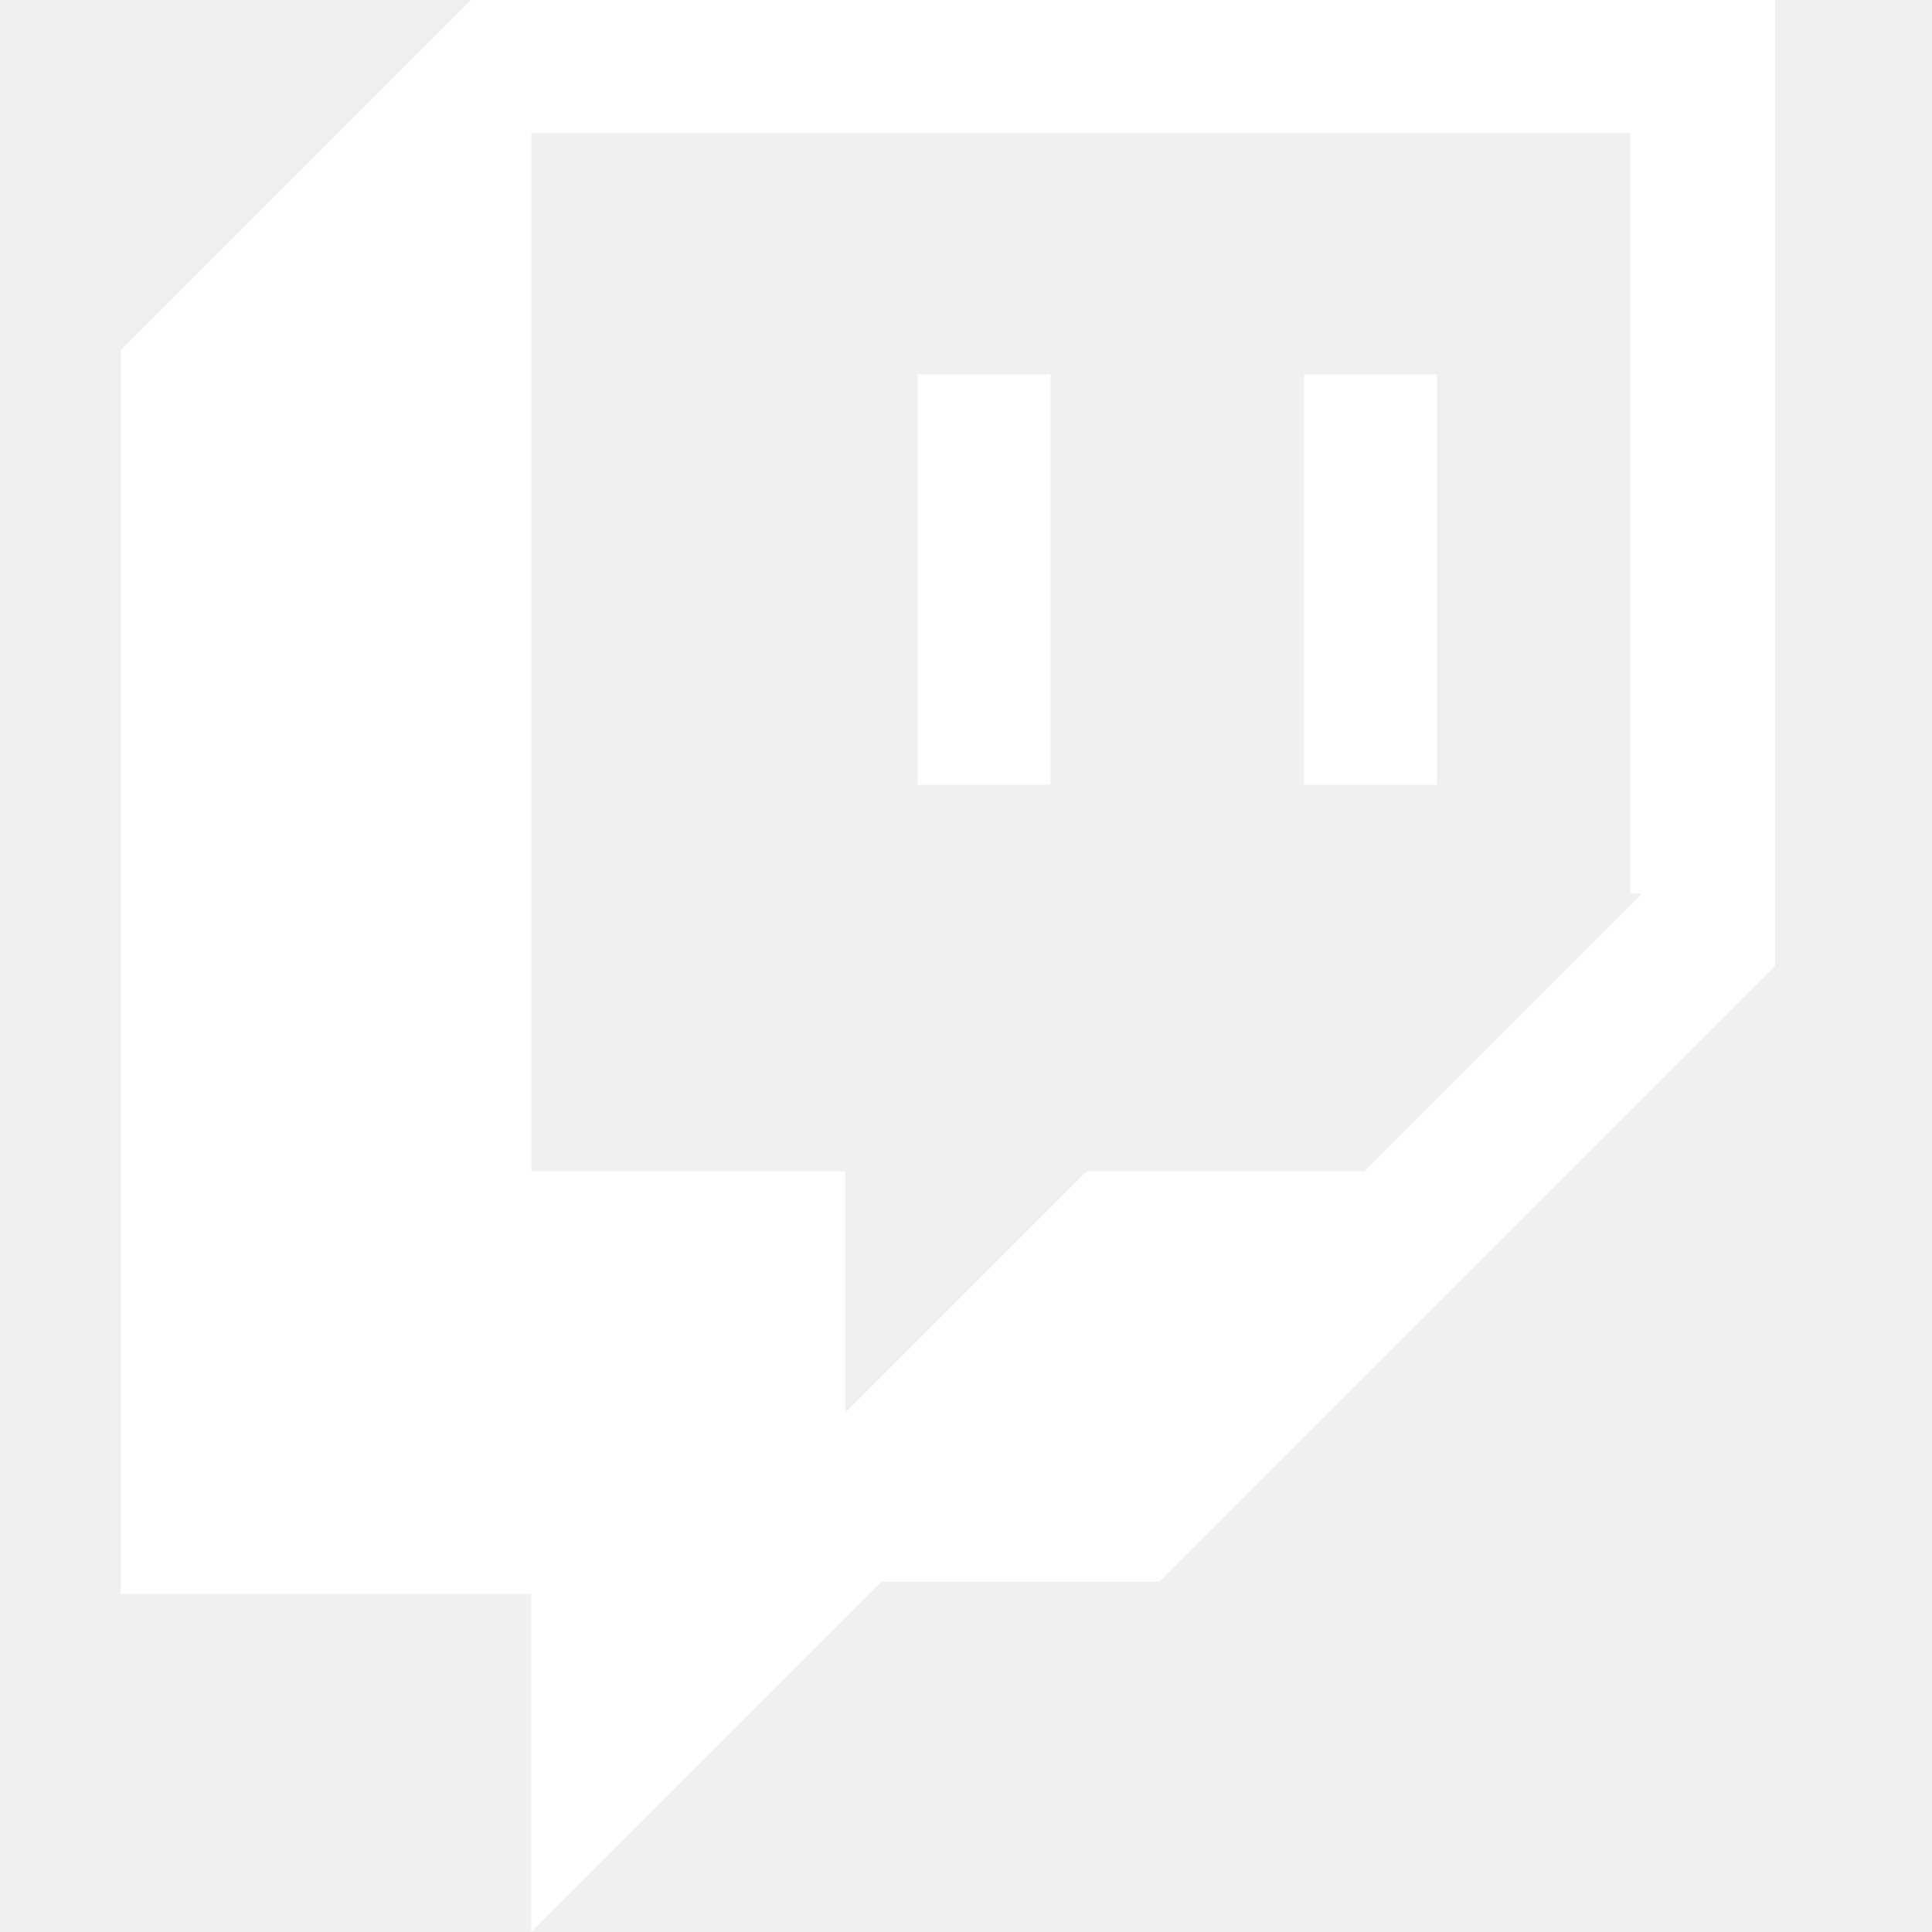
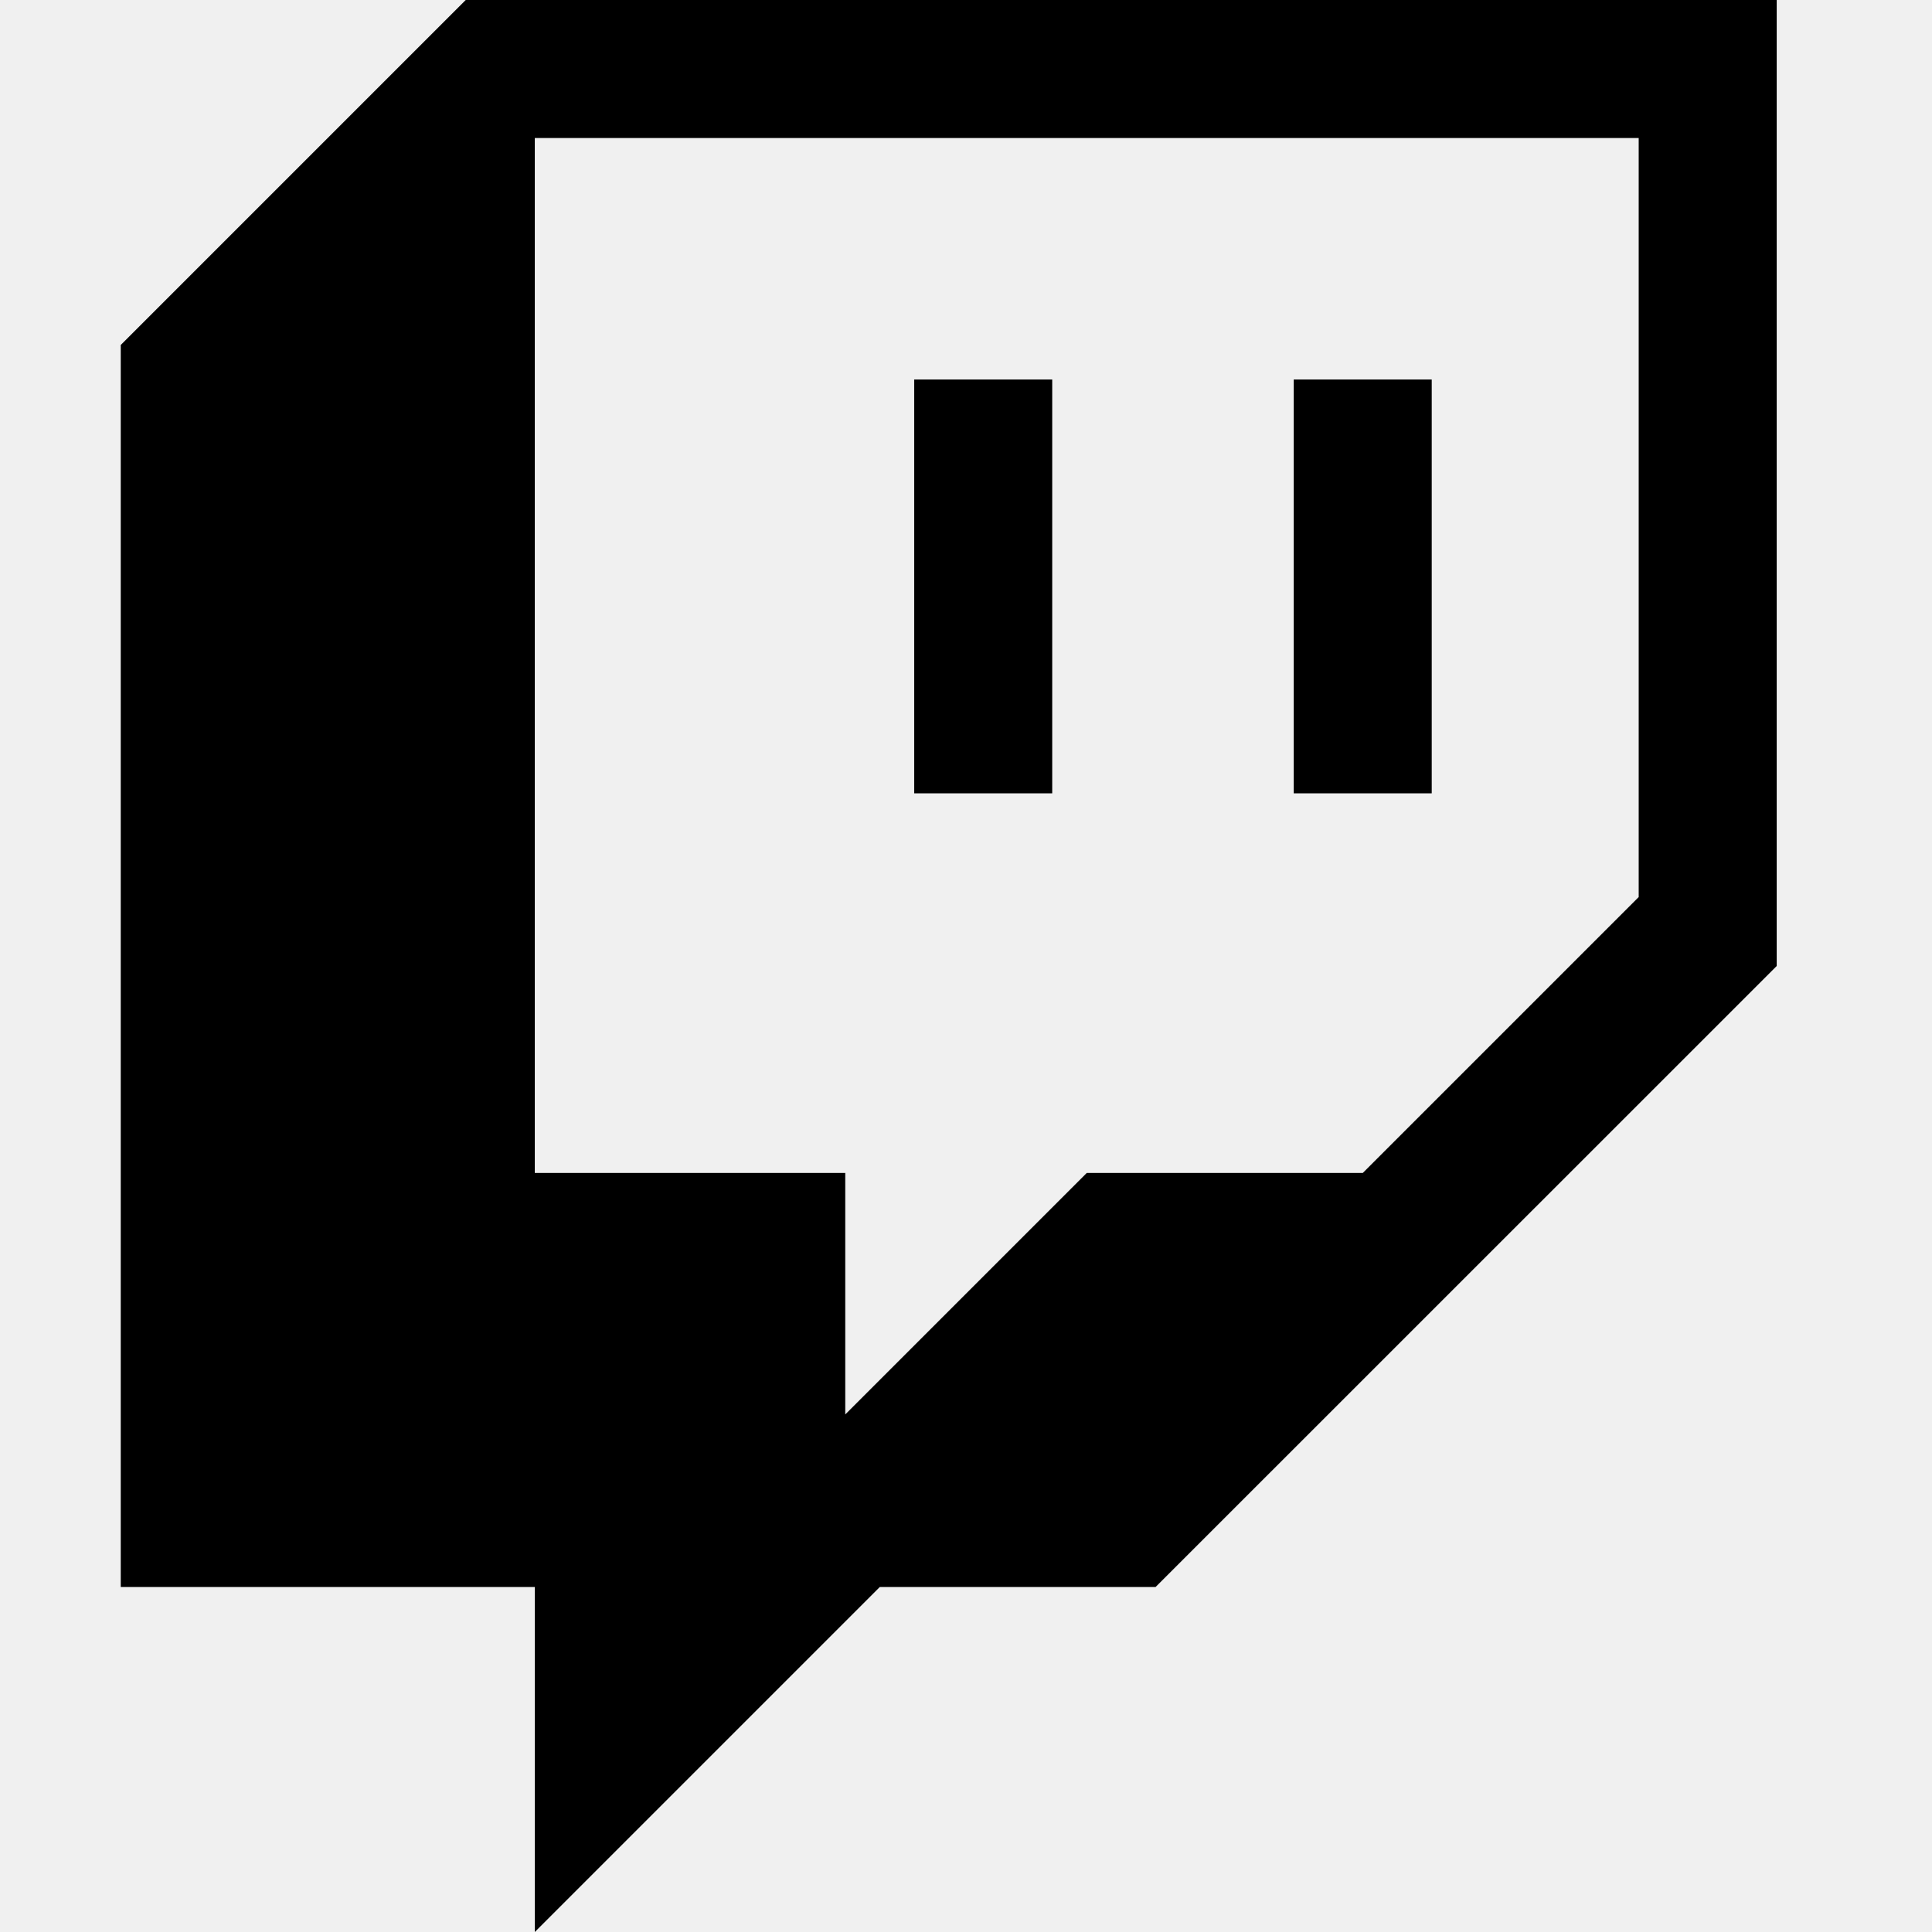
- <svg xmlns="http://www.w3.org/2000/svg" version="1.1" id="Layer_1" x="0px" y="0px" viewBox="0 0 16 16" style="enable-background:new 0 0 16 16;" xml:space="preserve">
-   <style type="text/css">
- 	.st0{fill:#FFFFFF;}
- </style>
-   <path class="st0" d="M3.9,0L1,2.9v10.3h3.4V16l2.9-2.9h2.3L14.7,8V0H3.9z M13.6,7.4l-2.3,2.3H9l-2,2v-2H4.4V1.1h9.1V7.4z" />
-   <path class="st0" d="M11.9,3.1h-1.1v3.4h1.1V3.1z M8.7,3.1H7.6v3.4h1.1C8.7,6.6,8.7,3.1,8.7,3.1z" />
+ <svg xmlns="http://www.w3.org/2000/svg" width="16" height="16" fill="currentColor" class="bi bi-twitch" viewBox="0 0 16 16">
+   <path d="M3.857 0L1 2.857v10.286h3.429V16l2.857-2.857H9.57L14.714 8V0H3.857zm9.714 7.429l-2.285 2.285H9l-2 2v-2H4.429V1.143h9.142v6.286z" />
+   <path d="M11.857 3.143h-1.143V6.57h1.143V3.143zm-3.143 0H7.571V6.57h1.143V3.143z" />
</svg>
